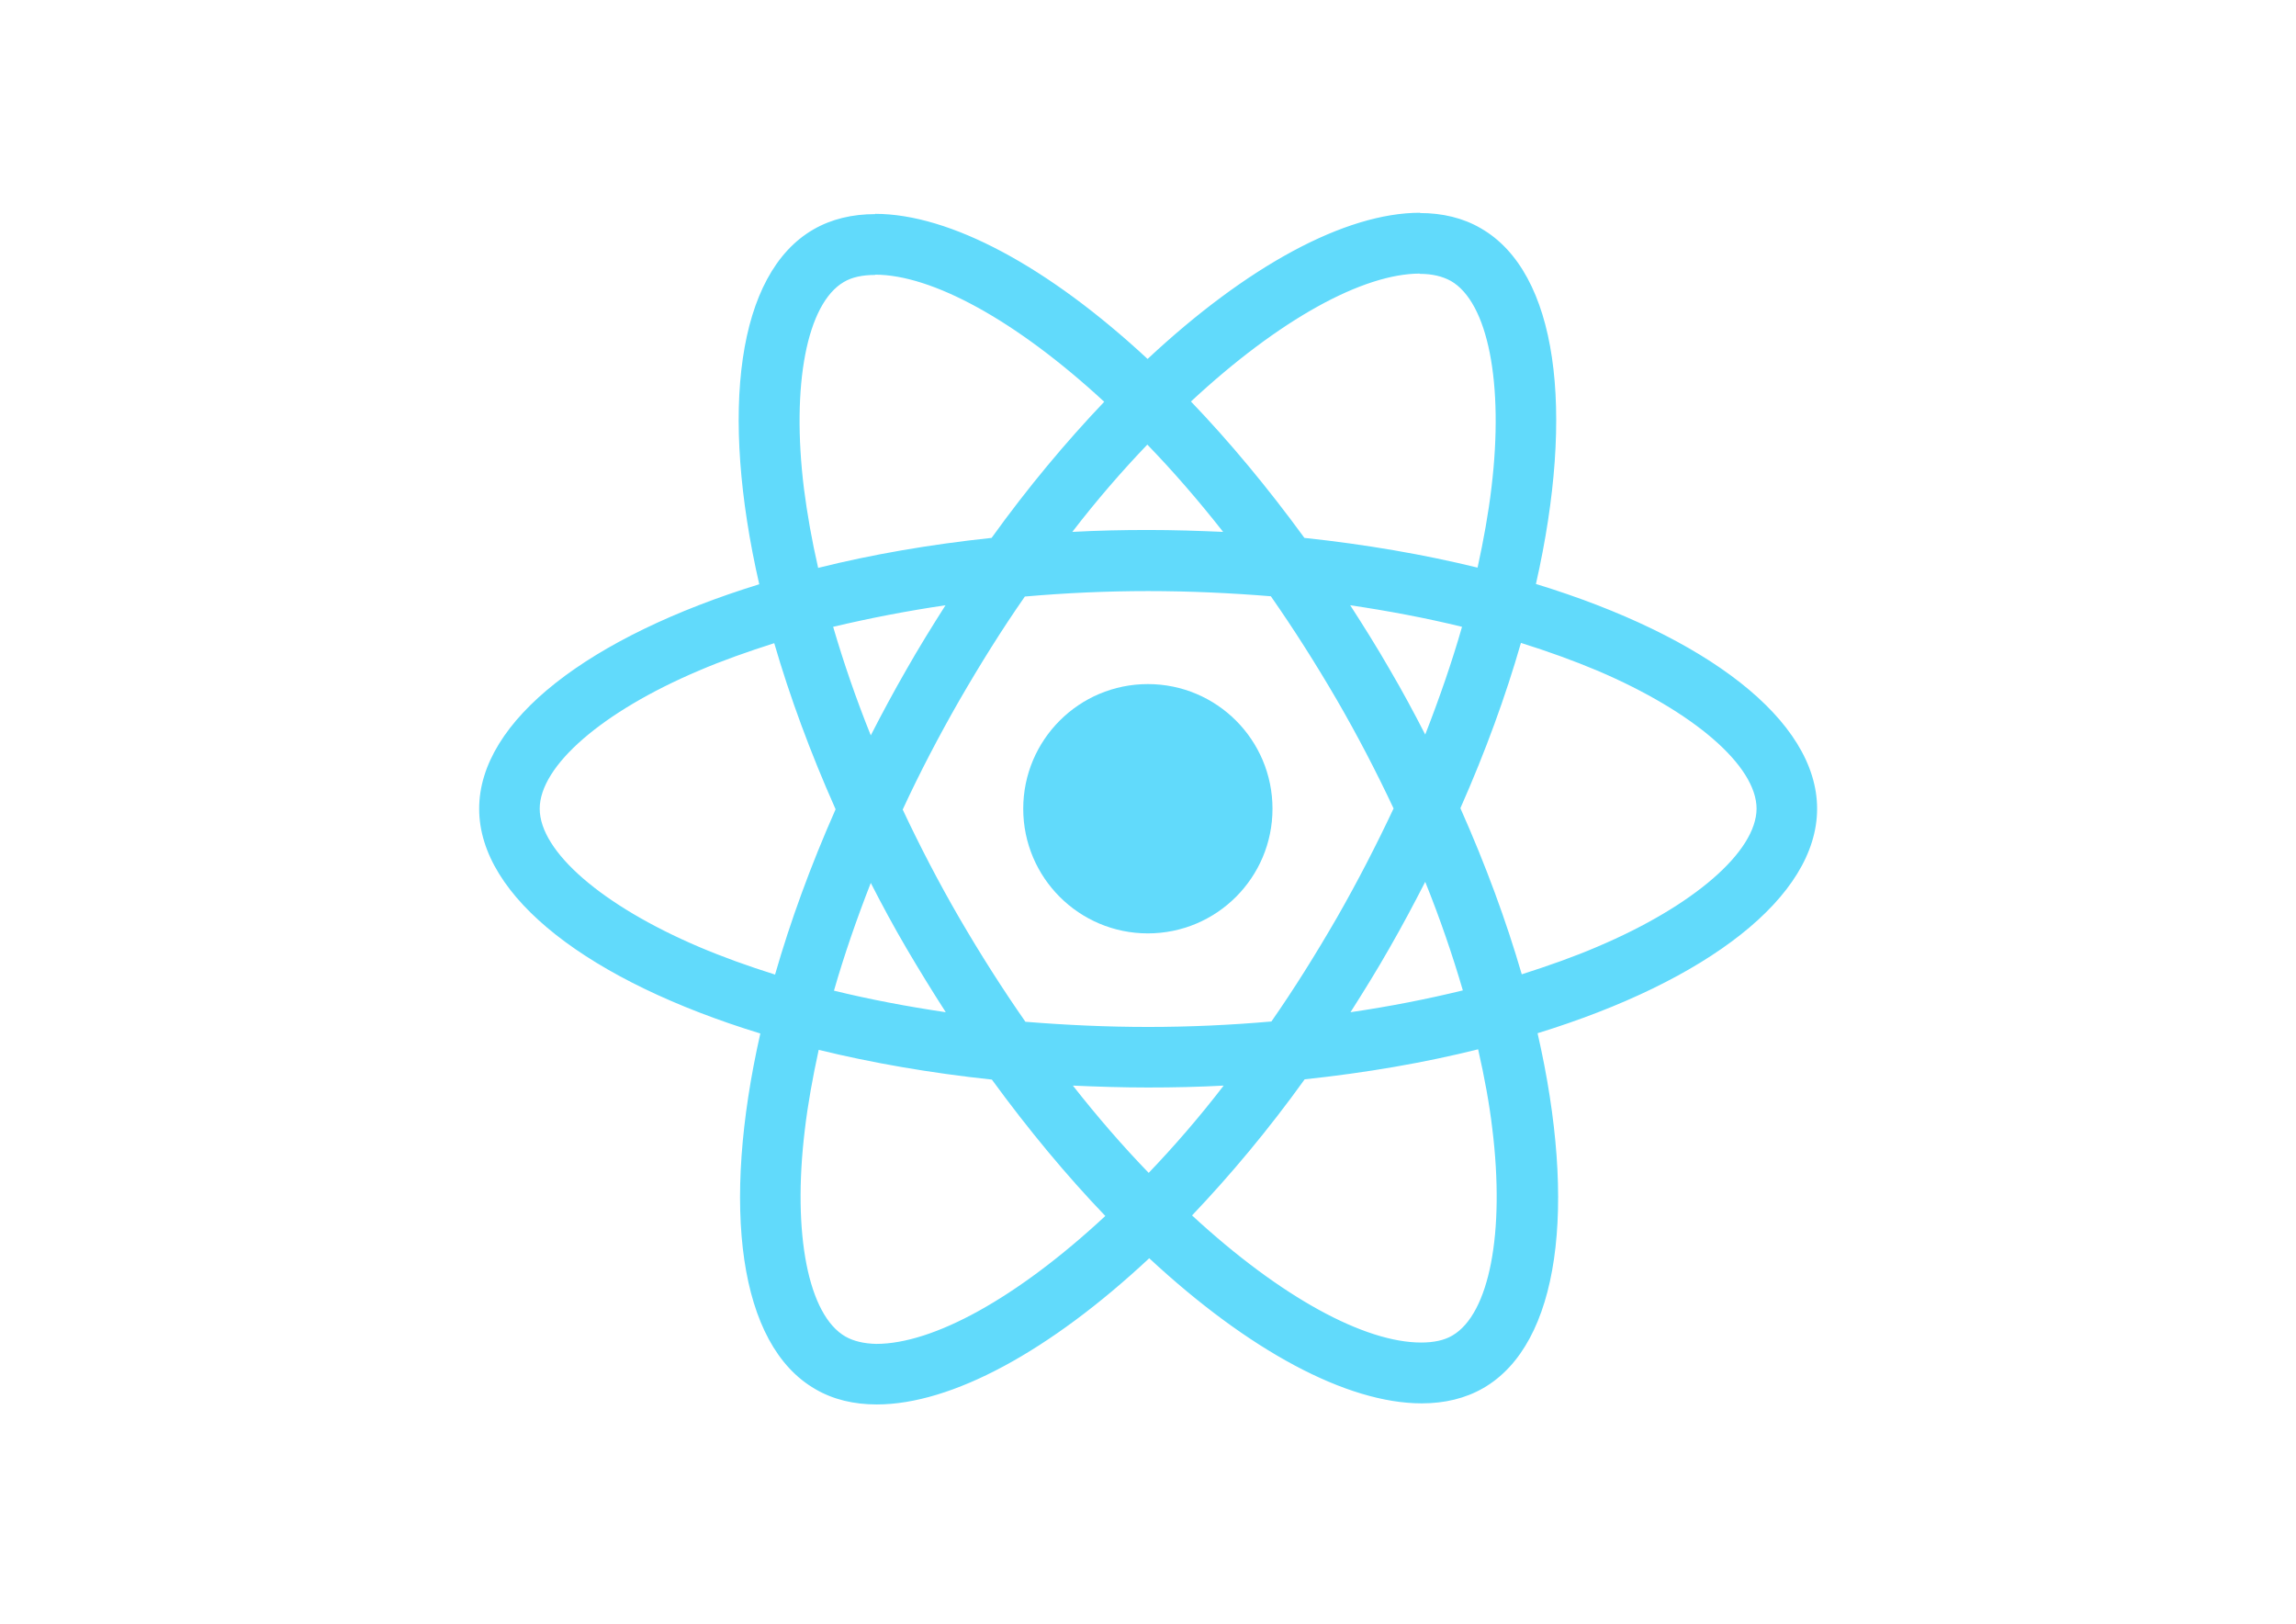
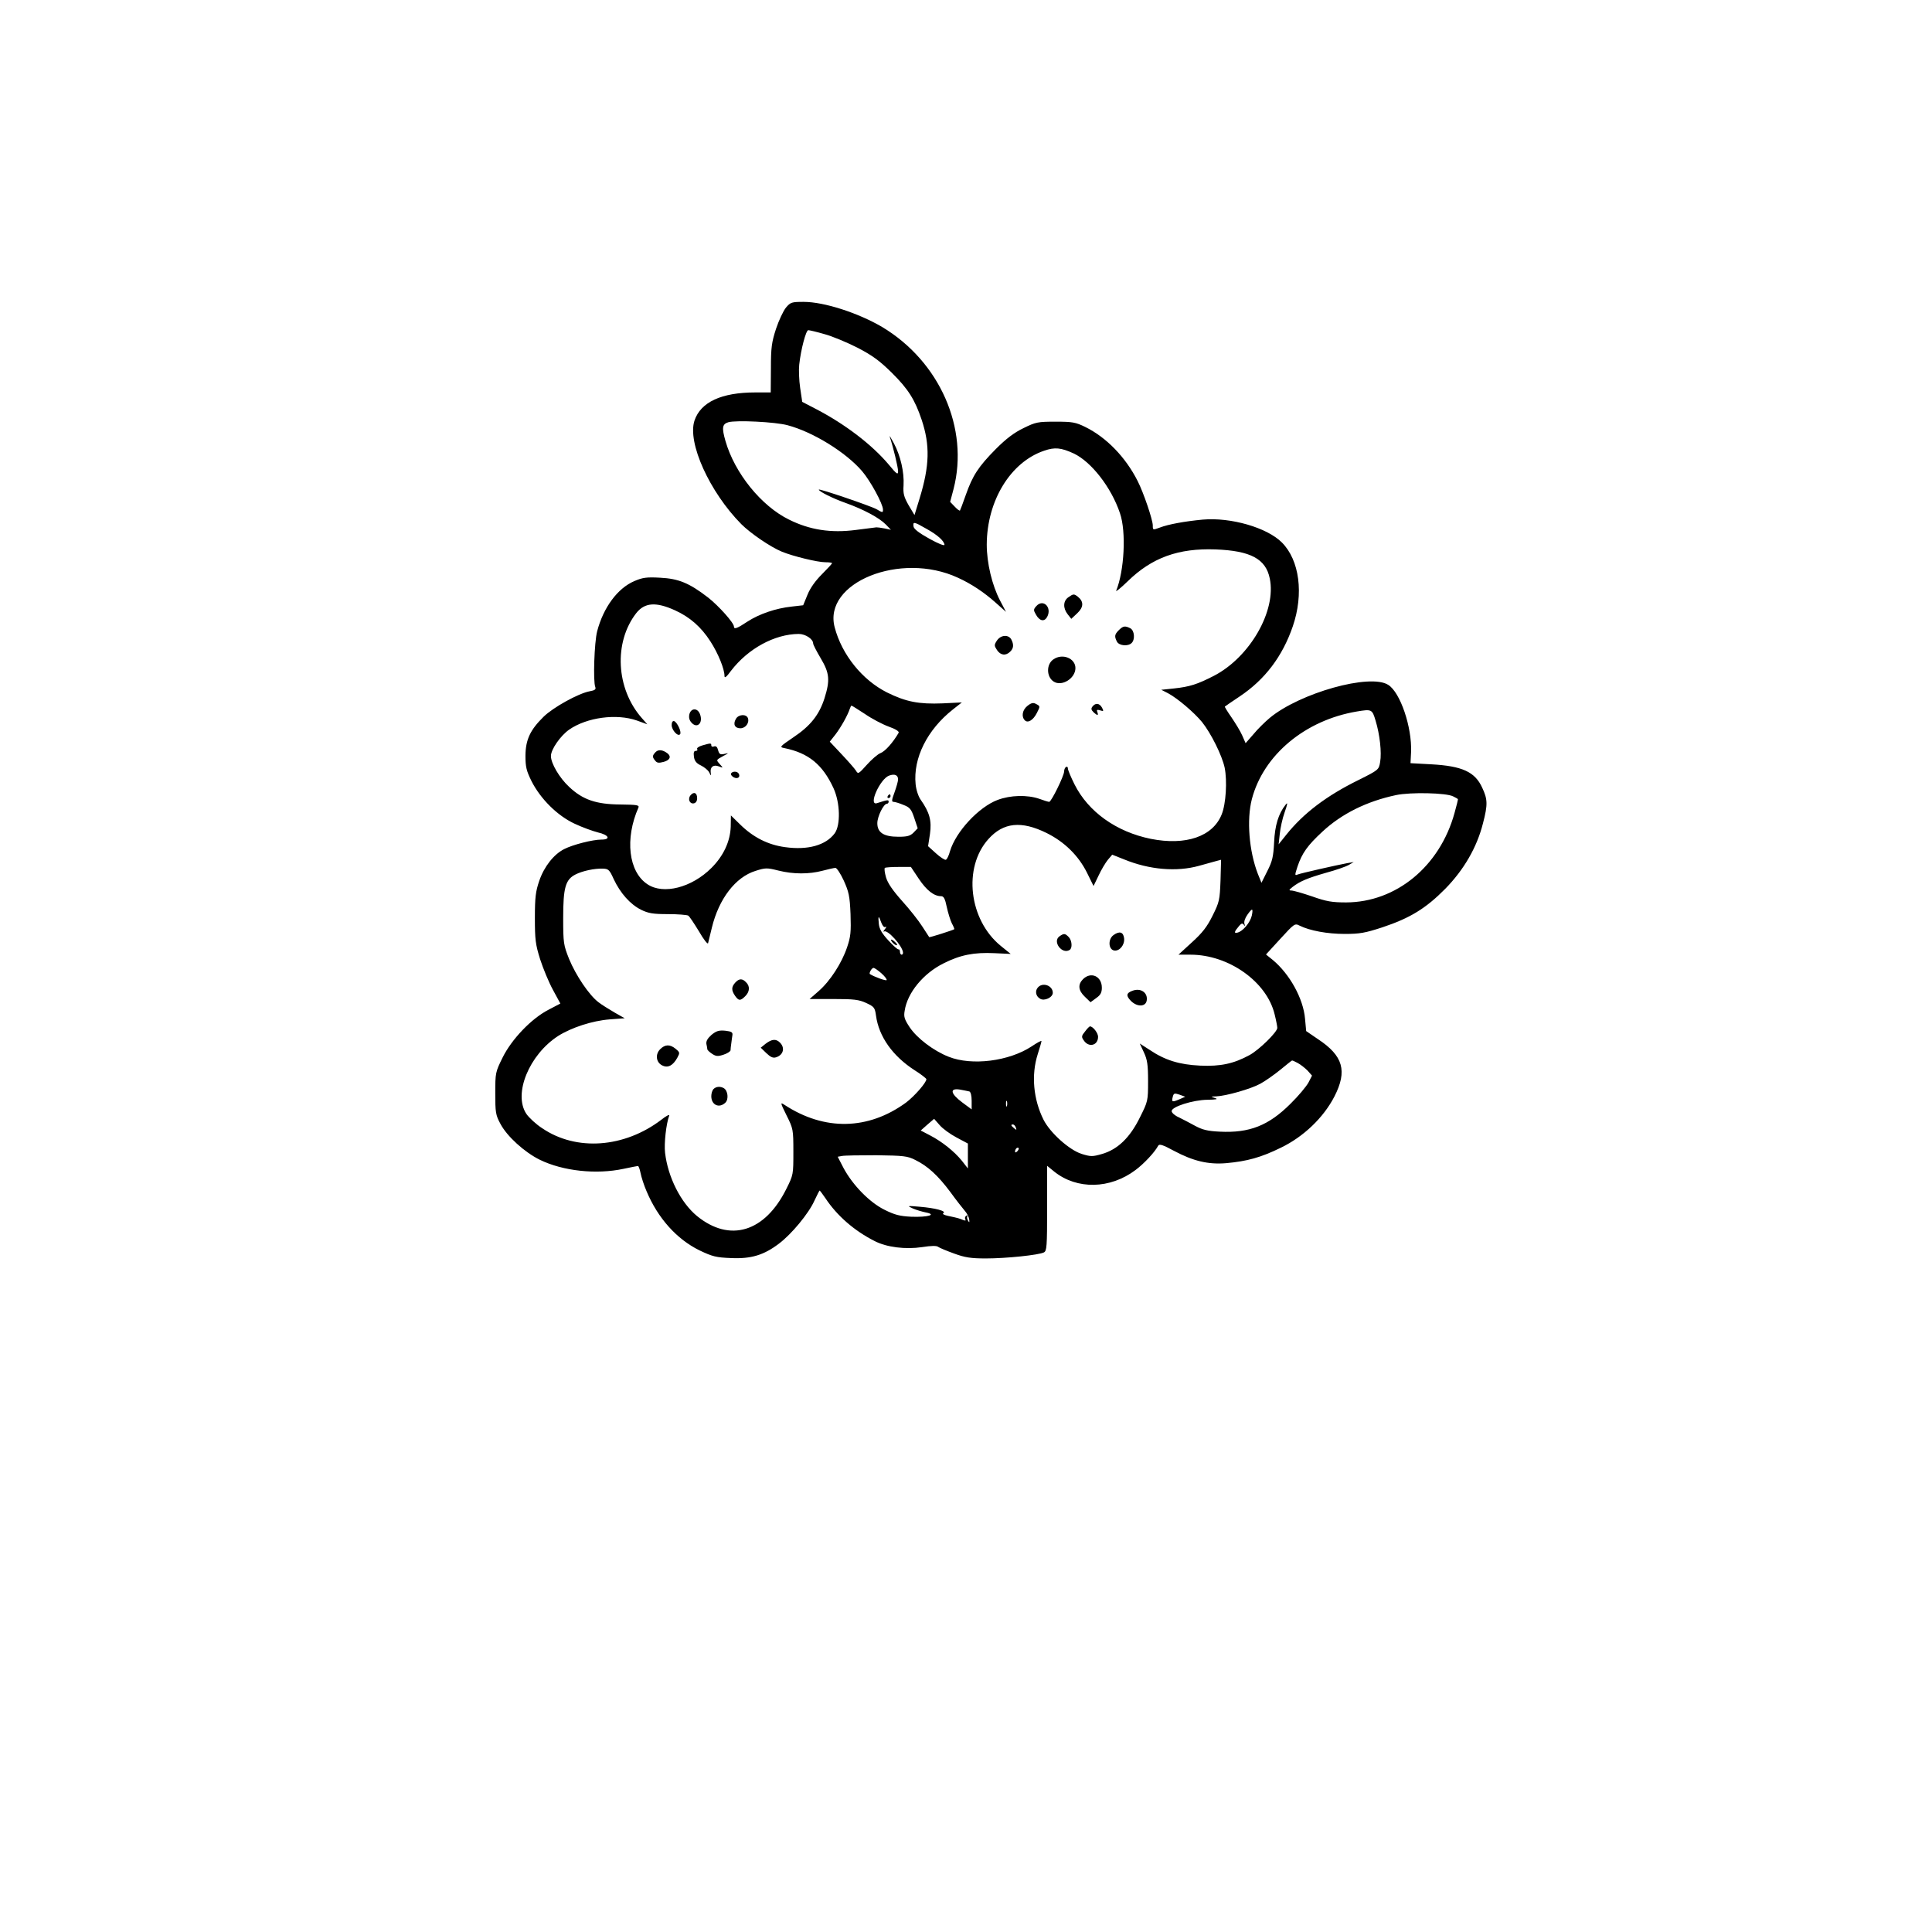
- <svg xmlns="http://www.w3.org/2000/svg" viewBox="0 0 841.9 595.3">
-   <g fill="#61DAFB">
-     <path d="M666.3 296.5c0-32.5-40.7-63.3-103.1-82.4 14.4-63.6 8-114.2-20.2-130.4-6.5-3.8-14.1-5.6-22.4-5.6v22.3c4.6 0 8.3.9 11.4 2.6 13.6 7.8 19.5 37.5 14.9 75.7-1.1 9.4-2.9 19.3-5.1 29.4-19.6-4.8-41-8.5-63.5-10.9-13.5-18.5-27.5-35.3-41.6-50 32.6-30.3 63.2-46.9 84-46.9V78c-27.5 0-63.5 19.6-99.9 53.6-36.4-33.8-72.4-53.2-99.9-53.2v22.3c20.7 0 51.4 16.5 84 46.6-14 14.7-28 31.4-41.3 49.9-22.6 2.4-44 6.1-63.6 11-2.3-10-4-19.7-5.2-29-4.7-38.2 1.1-67.9 14.6-75.8 3-1.8 6.9-2.6 11.5-2.6V78.5c-8.4 0-16 1.8-22.6 5.6-28.1 16.2-34.4 66.7-19.9 130.1-62.2 19.2-102.7 49.9-102.7 82.3 0 32.5 40.7 63.3 103.1 82.4-14.4 63.6-8 114.2 20.2 130.4 6.5 3.8 14.1 5.6 22.5 5.6 27.5 0 63.5-19.6 99.9-53.6 36.4 33.8 72.4 53.2 99.9 53.2 8.4 0 16-1.8 22.6-5.6 28.1-16.2 34.4-66.7 19.9-130.1 62-19.1 102.5-49.9 102.5-82.3zm-130.2-66.7c-3.7 12.9-8.3 26.2-13.5 39.5-4.1-8-8.4-16-13.1-24-4.6-8-9.5-15.8-14.4-23.4 14.2 2.1 27.9 4.7 41 7.9zm-45.8 106.5c-7.8 13.5-15.8 26.3-24.1 38.2-14.9 1.3-30 2-45.2 2-15.1 0-30.2-.7-45-1.9-8.3-11.9-16.4-24.6-24.2-38-7.6-13.1-14.5-26.4-20.8-39.8 6.2-13.4 13.2-26.8 20.7-39.9 7.8-13.5 15.8-26.3 24.1-38.2 14.9-1.3 30-2 45.2-2 15.1 0 30.2.7 45 1.9 8.3 11.9 16.4 24.6 24.2 38 7.6 13.1 14.5 26.4 20.8 39.8-6.3 13.4-13.2 26.8-20.7 39.9zm32.3-13c5.4 13.4 10 26.8 13.8 39.8-13.1 3.2-26.9 5.9-41.2 8 4.9-7.7 9.8-15.6 14.4-23.7 4.6-8 8.9-16.1 13-24.1zM421.2 430c-9.3-9.6-18.6-20.3-27.8-32 9 .4 18.2.7 27.5.7 9.4 0 18.7-.2 27.8-.7-9 11.7-18.3 22.4-27.5 32zm-74.4-58.9c-14.2-2.1-27.9-4.7-41-7.9 3.7-12.9 8.3-26.2 13.5-39.5 4.1 8 8.4 16 13.1 24 4.7 8 9.5 15.8 14.4 23.4zM420.7 163c9.3 9.6 18.6 20.3 27.8 32-9-.4-18.2-.7-27.5-.7-9.4 0-18.7.2-27.8.7 9-11.7 18.3-22.4 27.5-32zm-74 58.9c-4.9 7.7-9.8 15.6-14.4 23.7-4.6 8-8.9 16-13 24-5.4-13.4-10-26.8-13.8-39.8 13.1-3.1 26.9-5.8 41.2-7.9zm-90.5 125.2c-35.4-15.1-58.3-34.9-58.3-50.6 0-15.7 22.9-35.6 58.3-50.6 8.6-3.7 18-7 27.7-10.1 5.7 19.6 13.2 40 22.5 60.9-9.2 20.8-16.6 41.1-22.2 60.6-9.9-3.1-19.3-6.5-28-10.2zM310 490c-13.6-7.8-19.5-37.5-14.9-75.7 1.1-9.4 2.9-19.3 5.1-29.4 19.6 4.8 41 8.5 63.5 10.9 13.5 18.5 27.5 35.3 41.6 50-32.6 30.3-63.2 46.9-84 46.9-4.5-.1-8.3-1-11.3-2.7zm237.2-76.2c4.7 38.2-1.1 67.9-14.6 75.8-3 1.8-6.9 2.6-11.5 2.6-20.7 0-51.4-16.5-84-46.6 14-14.7 28-31.4 41.3-49.9 22.6-2.4 44-6.1 63.6-11 2.3 10.1 4.1 19.8 5.2 29.1zm38.5-66.7c-8.6 3.7-18 7-27.7 10.1-5.7-19.6-13.2-40-22.5-60.9 9.2-20.8 16.6-41.1 22.2-60.6 9.9 3.1 19.3 6.5 28.1 10.2 35.4 15.1 58.3 34.9 58.3 50.6-.1 15.7-23 35.6-58.4 50.6zM320.8 78.4z" />
-     <circle cx="420.9" cy="296.5" r="45.7" />
-     <path d="M520.5 78.1z" />
+ <svg xmlns="http://www.w3.org/2000/svg" version="1.0" width="1024pt" height="1024pt" viewBox="0 0 1024 1024" preserveAspectRatio="xMidYMid meet">
+   <g transform="translate(0,1024) scale(0.1,-0.1)" fill="#000000" stroke="none">
+     <path d="M4166 8610 c-14 -17 -38 -68 -53 -113 -23 -71 -27 -99 -27 -209 l-1 -128 -82 0 c-179 0 -289 -51 -322 -149 -39 -117 80 -379 248 -549 48 -48 154 -121 215 -146 58 -24 189 -56 230 -56 20 0 36 -2 36 -5 0 -3 -24 -29 -53 -58 -34 -34 -62 -72 -77 -109 l-23 -56 -61 -7 c-84 -9 -172 -39 -235 -80 -54 -36 -71 -42 -71 -26 0 20 -82 111 -137 154 -100 77 -156 100 -254 105 -72 4 -93 1 -137 -18 -89 -38 -164 -140 -197 -266 -15 -58 -22 -265 -10 -295 5 -13 -2 -18 -30 -23 -59 -11 -193 -85 -244 -135 -71 -70 -95 -121 -96 -206 0 -60 5 -80 32 -135 48 -95 138 -184 229 -226 40 -19 96 -39 123 -46 58 -13 70 -38 19 -38 -47 0 -152 -27 -197 -50 -56 -28 -107 -93 -133 -169 -19 -56 -23 -87 -23 -196 0 -115 3 -140 28 -220 16 -49 46 -122 68 -162 l39 -72 -63 -33 c-91 -47 -195 -156 -243 -253 -38 -77 -39 -81 -39 -189 0 -101 2 -116 27 -162 35 -67 128 -151 209 -191 123 -60 299 -79 444 -48 38 8 73 15 76 15 4 0 10 -17 14 -37 4 -21 18 -65 32 -97 60 -143 160 -254 280 -313 69 -33 89 -38 168 -41 106 -5 174 16 253 76 67 50 158 160 188 227 14 30 27 55 28 55 2 0 16 -19 31 -41 61 -92 152 -172 261 -227 64 -33 163 -45 251 -32 51 8 78 8 86 1 7 -5 45 -21 84 -35 57 -21 89 -26 168 -26 108 0 281 18 308 32 15 8 17 30 17 234 l0 225 38 -31 c120 -96 296 -93 431 9 44 33 100 92 120 129 6 10 25 4 82 -27 103 -55 183 -74 278 -66 111 10 184 30 290 82 120 58 226 159 284 272 69 135 46 215 -87 303 l-63 43 -6 65 c-9 107 -81 237 -171 312 l-36 29 76 83 c74 81 77 83 102 70 54 -27 148 -44 239 -44 80 0 108 5 200 35 147 49 230 100 333 204 99 101 168 220 200 347 26 99 25 128 -4 189 -38 84 -106 115 -270 124 l-110 6 3 60 c5 131 -57 315 -121 355 -96 62 -469 -43 -628 -175 -25 -21 -64 -59 -86 -86 l-42 -48 -18 41 c-10 23 -36 65 -57 96 -21 30 -37 56 -35 57 2 2 37 26 79 54 133 89 226 211 281 371 59 172 36 351 -58 445 -79 79 -271 134 -419 121 -96 -9 -183 -25 -227 -42 -38 -14 -38 -14 -38 11 0 30 -49 174 -80 235 -64 127 -166 232 -278 287 -51 25 -68 28 -157 28 -94 0 -105 -2 -170 -34 -50 -24 -92 -56 -147 -111 -93 -94 -123 -141 -159 -243 -15 -43 -29 -80 -31 -83 -3 -2 -15 7 -28 21 l-24 25 18 68 c83 321 -73 675 -377 858 -127 75 -309 134 -417 134 -64 0 -70 -2 -94 -30z m204 -141 c41 -11 120 -44 175 -72 79 -41 117 -69 181 -132 88 -87 123 -143 159 -250 45 -135 42 -244 -11 -417 l-27 -88 -31 52 c-25 44 -30 62 -27 105 4 71 -16 157 -51 223 -16 30 -26 46 -22 35 18 -54 44 -161 44 -183 0 -20 -7 -16 -49 35 -89 106 -231 214 -382 293 l-77 40 -11 74 c-6 41 -8 97 -5 123 9 82 36 183 48 183 6 0 45 -9 86 -21z m-195 -483 c135 -36 308 -143 394 -243 44 -51 111 -174 111 -204 0 -17 -2 -17 -34 2 -30 17 -306 111 -306 104 0 -10 75 -47 140 -70 98 -35 181 -80 215 -115 l27 -28 -33 7 c-19 4 -38 6 -44 6 -5 -1 -55 -7 -110 -14 -130 -17 -243 0 -353 55 -147 72 -288 246 -337 417 -20 70 -17 89 15 99 41 12 250 2 315 -16z m1515 -149 c94 -44 200 -180 246 -317 34 -98 23 -306 -20 -411 -4 -8 24 14 61 50 129 126 269 176 465 169 186 -7 267 -50 288 -154 36 -171 -105 -417 -296 -516 -88 -45 -128 -58 -212 -67 l-67 -7 37 -19 c50 -27 137 -101 179 -152 48 -60 106 -177 120 -242 14 -70 7 -192 -16 -248 -47 -117 -190 -166 -376 -129 -182 37 -331 143 -404 289 -19 38 -35 76 -35 84 0 8 -4 11 -10 8 -5 -3 -10 -14 -10 -24 0 -23 -68 -161 -79 -161 -5 0 -28 7 -52 16 -64 22 -153 20 -222 -6 -100 -38 -221 -168 -252 -272 -6 -23 -16 -43 -22 -45 -5 -2 -29 13 -52 34 l-42 38 10 65 c10 70 -2 114 -49 181 -12 16 -24 52 -27 82 -14 138 61 289 198 397 l47 37 -102 -5 c-126 -5 -194 8 -295 58 -131 66 -239 200 -277 345 -63 237 349 404 653 263 71 -32 141 -79 201 -133 l54 -48 -31 59 c-43 82 -71 200 -71 298 1 232 126 437 304 497 57 20 90 16 156 -14z m-781 -399 c60 -33 94 -64 97 -85 1 -8 -32 5 -79 31 -56 31 -83 52 -85 65 -4 27 1 27 67 -11z m-1331 -433 c79 -36 138 -88 187 -164 42 -65 75 -147 75 -184 0 -13 10 -6 34 27 91 119 232 195 359 196 36 0 77 -27 77 -51 0 -6 18 -41 40 -78 47 -79 50 -116 20 -212 -28 -88 -75 -147 -165 -207 -72 -49 -75 -52 -48 -57 128 -26 203 -87 261 -213 35 -77 38 -195 6 -239 -47 -63 -142 -90 -263 -73 -90 12 -169 52 -238 120 l-49 48 -1 -60 c-3 -78 -38 -154 -102 -218 -105 -105 -255 -143 -339 -87 -101 66 -121 242 -48 407 5 13 -9 15 -96 16 -128 1 -199 25 -271 93 -52 48 -97 125 -97 164 0 35 51 108 97 140 94 65 251 86 359 48 l55 -20 -30 34 c-136 155 -149 400 -29 555 45 57 105 61 206 15z m1006 -549 c36 -25 93 -55 126 -67 37 -13 57 -26 53 -33 -29 -50 -70 -97 -95 -107 -16 -6 -49 -35 -74 -63 -43 -48 -46 -50 -57 -31 -7 11 -41 50 -76 87 l-63 67 30 38 c29 38 65 102 76 136 3 9 7 17 9 17 3 0 34 -20 71 -44z m2707 -36 c22 -72 33 -168 24 -219 -7 -41 -8 -42 -114 -95 -171 -84 -293 -177 -384 -291 l-40 -50 6 55 c3 30 14 82 26 115 16 46 17 55 5 40 -38 -48 -57 -110 -61 -200 -4 -76 -9 -99 -36 -152 l-31 -62 -19 47 c-47 121 -60 287 -32 396 61 234 282 419 557 465 78 13 81 12 99 -49z m-2531 -311 c0 -10 -9 -41 -19 -69 -15 -40 -16 -50 -5 -50 7 0 31 -7 52 -16 34 -13 42 -22 58 -70 l18 -54 -22 -23 c-18 -18 -34 -22 -80 -22 -78 0 -112 22 -112 72 0 35 33 103 51 103 5 0 9 5 9 11 0 11 -6 10 -62 -8 -48 -15 16 128 64 146 30 11 48 3 48 -20z m2942 -90 c13 -6 24 -13 25 -14 2 -1 -7 -35 -18 -75 -78 -282 -309 -472 -574 -473 -75 0 -105 5 -181 32 -50 17 -99 31 -109 31 -15 0 -14 3 6 19 39 30 79 47 177 75 52 14 106 33 120 41 l27 16 -35 -6 c-59 -11 -244 -53 -262 -60 -16 -7 -16 -4 -1 42 24 71 53 112 132 185 102 95 235 161 391 194 76 16 266 12 302 -7z m-2155 -194 c95 -47 169 -120 214 -210 l35 -71 27 56 c14 30 36 67 49 83 l23 27 63 -25 c134 -55 279 -67 397 -34 39 11 81 22 94 26 l23 6 -3 -110 c-4 -103 -6 -114 -42 -186 -29 -59 -54 -91 -109 -141 l-72 -66 64 0 c203 0 405 -144 446 -317 8 -32 14 -64 14 -71 0 -22 -97 -117 -147 -144 -84 -46 -155 -61 -262 -56 -110 5 -187 29 -267 83 l-53 34 22 -47 c18 -39 22 -65 22 -153 0 -104 -1 -107 -43 -191 -53 -108 -118 -170 -200 -194 -52 -15 -60 -15 -109 0 -66 21 -167 112 -202 181 -54 108 -66 237 -31 347 11 34 20 66 20 70 0 4 -24 -9 -52 -28 -120 -79 -317 -104 -440 -55 -79 31 -168 98 -207 157 -27 41 -32 55 -26 87 14 95 99 198 206 251 89 45 162 59 269 54 l87 -4 -52 42 c-170 138 -202 416 -66 567 79 88 174 98 308 32z m-677 -243 c41 -61 80 -92 118 -92 14 0 21 -13 30 -57 7 -32 19 -71 27 -87 9 -16 14 -30 13 -31 -6 -5 -132 -45 -133 -42 -1 1 -18 27 -37 57 -19 30 -67 91 -107 135 -49 55 -76 94 -85 125 -7 25 -10 47 -6 50 5 3 37 5 73 5 l65 0 42 -63z m-1617 -2 c35 -74 87 -133 145 -162 39 -19 63 -23 142 -23 52 0 101 -4 108 -8 7 -5 32 -43 57 -84 24 -42 46 -70 48 -62 2 8 11 44 20 82 37 153 125 268 231 301 53 17 61 17 121 2 80 -20 163 -20 235 -1 30 8 61 15 68 15 7 0 27 -30 44 -67 27 -60 32 -82 36 -178 3 -94 1 -119 -18 -175 -28 -84 -90 -180 -151 -233 l-48 -42 127 0 c108 0 134 -3 173 -21 43 -20 46 -25 52 -67 15 -111 88 -214 204 -289 35 -22 63 -44 63 -48 0 -18 -63 -90 -108 -124 -200 -146 -432 -151 -644 -12 -23 15 -23 13 11 -56 35 -70 36 -74 36 -193 0 -120 0 -122 -37 -196 -114 -230 -300 -286 -474 -144 -86 71 -154 206 -169 335 -6 49 6 155 22 197 3 8 -16 -1 -42 -22 -196 -149 -450 -168 -631 -45 -33 21 -70 56 -84 76 -71 106 15 314 168 413 71 45 182 81 273 88 l80 6 -53 30 c-29 17 -68 41 -86 55 -49 37 -120 142 -156 230 -29 73 -31 84 -31 217 0 160 12 203 65 230 37 19 102 33 147 31 28 -1 34 -7 56 -56z m3382 -192 c-8 -37 -47 -84 -76 -91 -20 -5 -18 4 9 36 12 14 18 15 25 5 6 -9 7 -7 3 5 -4 11 3 31 15 48 26 37 32 37 24 -3z m-1964 -38 c7 -18 15 -27 22 -23 7 4 5 -2 -3 -12 -8 -10 -10 -16 -4 -12 18 11 95 -74 100 -110 1 -7 -2 -13 -7 -13 -5 0 -9 7 -9 15 0 8 -3 14 -7 13 -5 -2 -29 20 -54 47 -34 37 -48 60 -51 88 -5 45 -1 47 13 7z m1 -269 c18 -16 30 -32 27 -36 -5 -4 -64 17 -88 32 -7 4 9 33 19 33 5 0 24 -13 42 -29z m2206 -475 c15 -8 38 -26 52 -40 l24 -27 -19 -37 c-11 -20 -53 -71 -95 -112 -116 -116 -218 -156 -375 -148 -65 3 -92 10 -131 31 -27 15 -66 35 -86 45 -21 9 -38 24 -38 33 0 23 112 59 190 60 48 1 58 3 40 9 -24 8 -24 8 6 9 52 2 183 39 234 67 26 14 74 48 106 74 33 27 60 49 62 49 2 1 15 -5 30 -13z m-1740 -151 c7 -3 12 -22 12 -50 l0 -45 -50 37 c-63 47 -68 77 -12 68 20 -4 43 -8 50 -10z m1112 -42 c-38 -16 -41 -14 -34 14 5 19 9 20 36 11 l30 -11 -32 -14z m-913 -35 c-3 -7 -5 -2 -5 12 0 14 2 19 5 13 2 -7 2 -19 0 -25z m-267 -167 l60 -32 0 -66 0 -66 -32 41 c-39 48 -104 101 -170 135 l-48 25 35 31 36 31 29 -33 c16 -19 56 -48 90 -66z m314 53 c5 -14 4 -15 -9 -4 -17 14 -19 20 -6 20 5 0 12 -7 15 -16z m8 -126 c-7 -7 -12 -8 -12 -2 0 14 12 26 19 19 2 -3 -1 -11 -7 -17z m-541 -46 c66 -32 121 -83 186 -170 31 -43 66 -87 77 -100 11 -12 21 -32 23 -45 2 -17 1 -19 -6 -7 -5 8 -7 18 -4 24 3 5 1 6 -6 2 -6 -4 -8 -12 -5 -18 5 -8 1 -9 -12 -4 -22 9 -25 10 -77 21 -24 5 -34 11 -27 15 18 11 -42 27 -125 34 -67 6 -69 5 -37 -9 18 -8 49 -17 68 -21 62 -12 12 -26 -75 -23 -62 3 -89 10 -143 37 -79 39 -168 130 -217 221 l-31 60 22 4 c13 3 95 4 183 4 144 -2 165 -4 206 -25z" />
+     <path d="M5662 7074 c-27 -19 -29 -57 -3 -90 l19 -24 32 30 c34 32 35 62 2 88 -20 15 -23 15 -50 -4z" />
+     <path d="M5493 7028 c-16 -18 -16 -22 -2 -46 19 -34 44 -39 59 -12 27 50 -20 98 -57 58z" />
+     <path d="M5930 6900 c-23 -23 -24 -33 -10 -61 12 -22 59 -26 78 -7 19 19 15 66 -7 78 -28 14 -38 13 -61 -10z" />
+     <path d="M5284 6845 c-15 -23 -15 -27 0 -50 19 -29 47 -32 70 -9 19 18 20 38 6 65 -15 27 -56 24 -76 -6z" />
+     <path d="M5583 6745 c-38 -26 -37 -92 1 -117 43 -29 116 16 116 71 0 52 -69 80 -117 46z" />
+     <path d="M5446 6499 c-27 -21 -34 -57 -14 -77 16 -16 44 1 63 38 19 37 19 37 -4 49 -14 8 -25 6 -45 -10z" />
+     <path d="M5791 6496 c-9 -11 -8 -18 4 -30 21 -20 29 -20 21 0 -5 12 -1 14 15 9 18 -6 20 -5 10 14 -13 24 -34 27 -50 7z" />
+     <path d="M3654 6455 c-4 -17 -1 -32 11 -45 30 -34 63 -2 45 45 -13 34 -47 33 -56 0z" />
+     <path d="M3900 6429 c-16 -28 -5 -49 24 -49 28 0 49 29 40 54 -9 23 -51 20 -64 -5z" />
+     <path d="M3560 6397 c0 -27 34 -64 45 -48 8 13 -16 63 -32 69 -8 2 -13 -6 -13 -21z" />
+     <path d="M3722 6289 c-18 -5 -30 -14 -27 -19 4 -6 0 -10 -8 -10 -9 0 -12 -9 -9 -31 3 -22 13 -35 37 -46 18 -9 38 -25 44 -37 10 -20 11 -20 8 -1 -4 30 14 44 43 33 24 -9 24 -9 5 12 -20 23 -21 21 20 44 29 15 29 16 4 10 -22 -5 -27 -1 -33 20 -4 17 -11 23 -21 20 -8 -4 -15 -1 -15 5 0 13 -3 13 -48 0z" />
+     <path d="M3475 6254 c-18 -19 -19 -26 -2 -46 9 -12 19 -13 45 -6 33 9 41 28 20 45 -25 19 -48 22 -63 7z" />
+     <path d="M3875 6141 c-3 -6 3 -15 14 -21 21 -11 37 2 26 20 -8 13 -32 13 -40 1z" />
+     <path d="M3660 6025 c-16 -19 -5 -47 17 -43 11 2 18 12 18 27 0 29 -17 37 -35 16z" />
+     <path d="M4705 6020 c-3 -5 -1 -10 4 -10 6 0 11 5 11 10 0 6 -2 10 -4 10 -3 0 -8 -4 -11 -10z" />
+     <path d="M5902 5284 c-30 -21 -28 -77 4 -82 28 -4 56 30 52 65 -4 33 -24 40 -56 17z" />
+     <path d="M5615 5277 c-38 -28 14 -97 54 -72 16 9 13 51 -5 69 -19 19 -25 20 -49 3z" />
+     <path d="M5740 5050 c-28 -28 -25 -60 10 -93 l30 -29 30 22 c23 16 30 29 30 55 0 61 -58 87 -100 45z" />
+     <path d="M5500 5005 c-15 -18 -10 -45 12 -58 22 -15 68 6 68 31 0 39 -55 58 -80 27z" />
+     <path d="M6003 4989 c-34 -12 -36 -27 -8 -55 33 -32 78 -31 83 4 6 41 -32 67 -75 51z" />
+     <path d="M5751 4773 c-19 -23 -20 -29 -7 -47 26 -40 76 -28 76 19 0 20 -27 55 -43 55 -3 0 -15 -12 -26 -27z" />
+     <path d="M3897 5032 c-21 -23 -21 -41 -1 -70 19 -27 28 -28 54 -2 24 24 26 53 4 74 -20 21 -37 20 -57 -2z" />
+     <path d="M3771 4755 c-21 -19 -29 -33 -27 -48 3 -12 5 -25 5 -29 1 -4 12 -15 26 -24 20 -13 30 -14 60 -4 19 6 36 17 37 23 0 7 2 23 4 37 2 14 4 33 6 44 2 15 -5 19 -38 23 -34 3 -47 -1 -73 -22z" />
+     <path d="M4058 4708 l-26 -21 30 -29 c22 -21 35 -27 51 -22 39 12 49 50 21 78 -21 21 -43 19 -76 -6z" />
+     <path d="M3499 4679 c-27 -27 -22 -70 11 -86 30 -15 57 -1 80 41 14 26 14 28 -9 47 -30 25 -56 24 -82 -2z" />
+     <path d="M3782 4468 c-7 -7 -12 -24 -12 -38 0 -47 42 -66 75 -34 18 18 13 63 -8 76 -18 11 -41 10 -55 -4z" />
+     <path d="M4730 5245 c7 -8 17 -15 22 -15 5 0 3 7 -6 15 -8 8 -18 15 -22 15 -3 0 -1 -7 6 -15z" />
  </g>
</svg>
